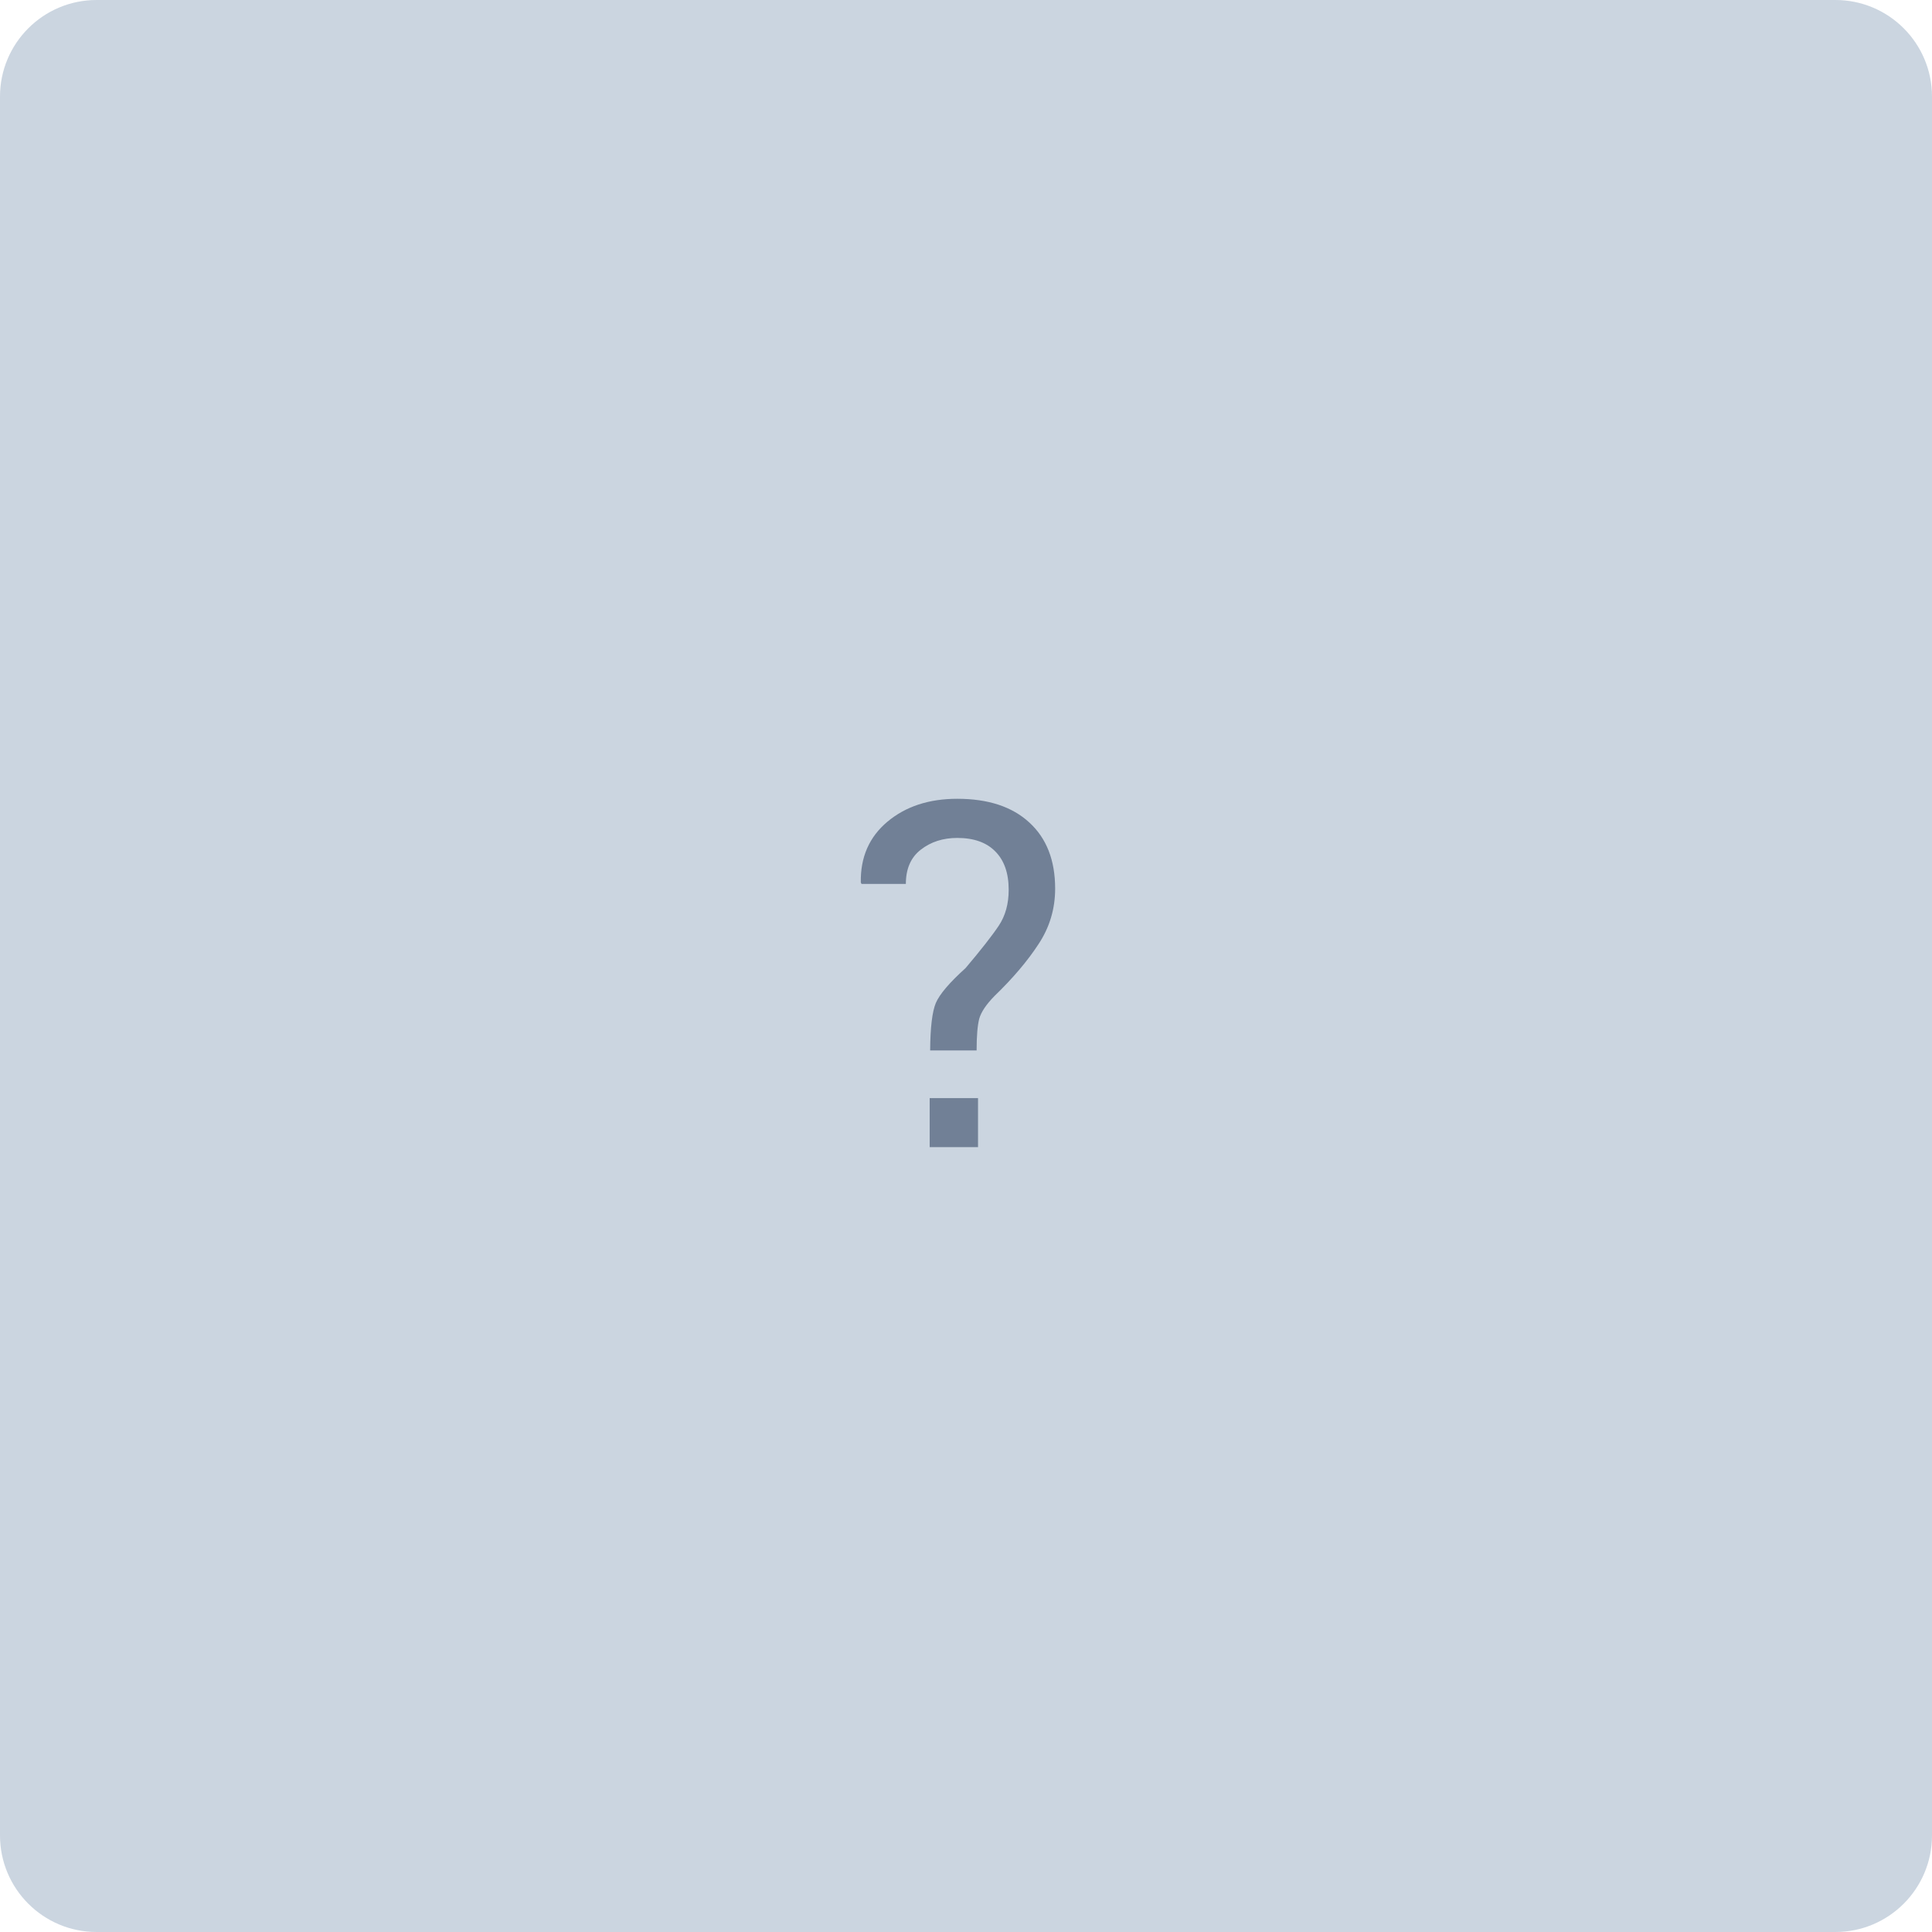
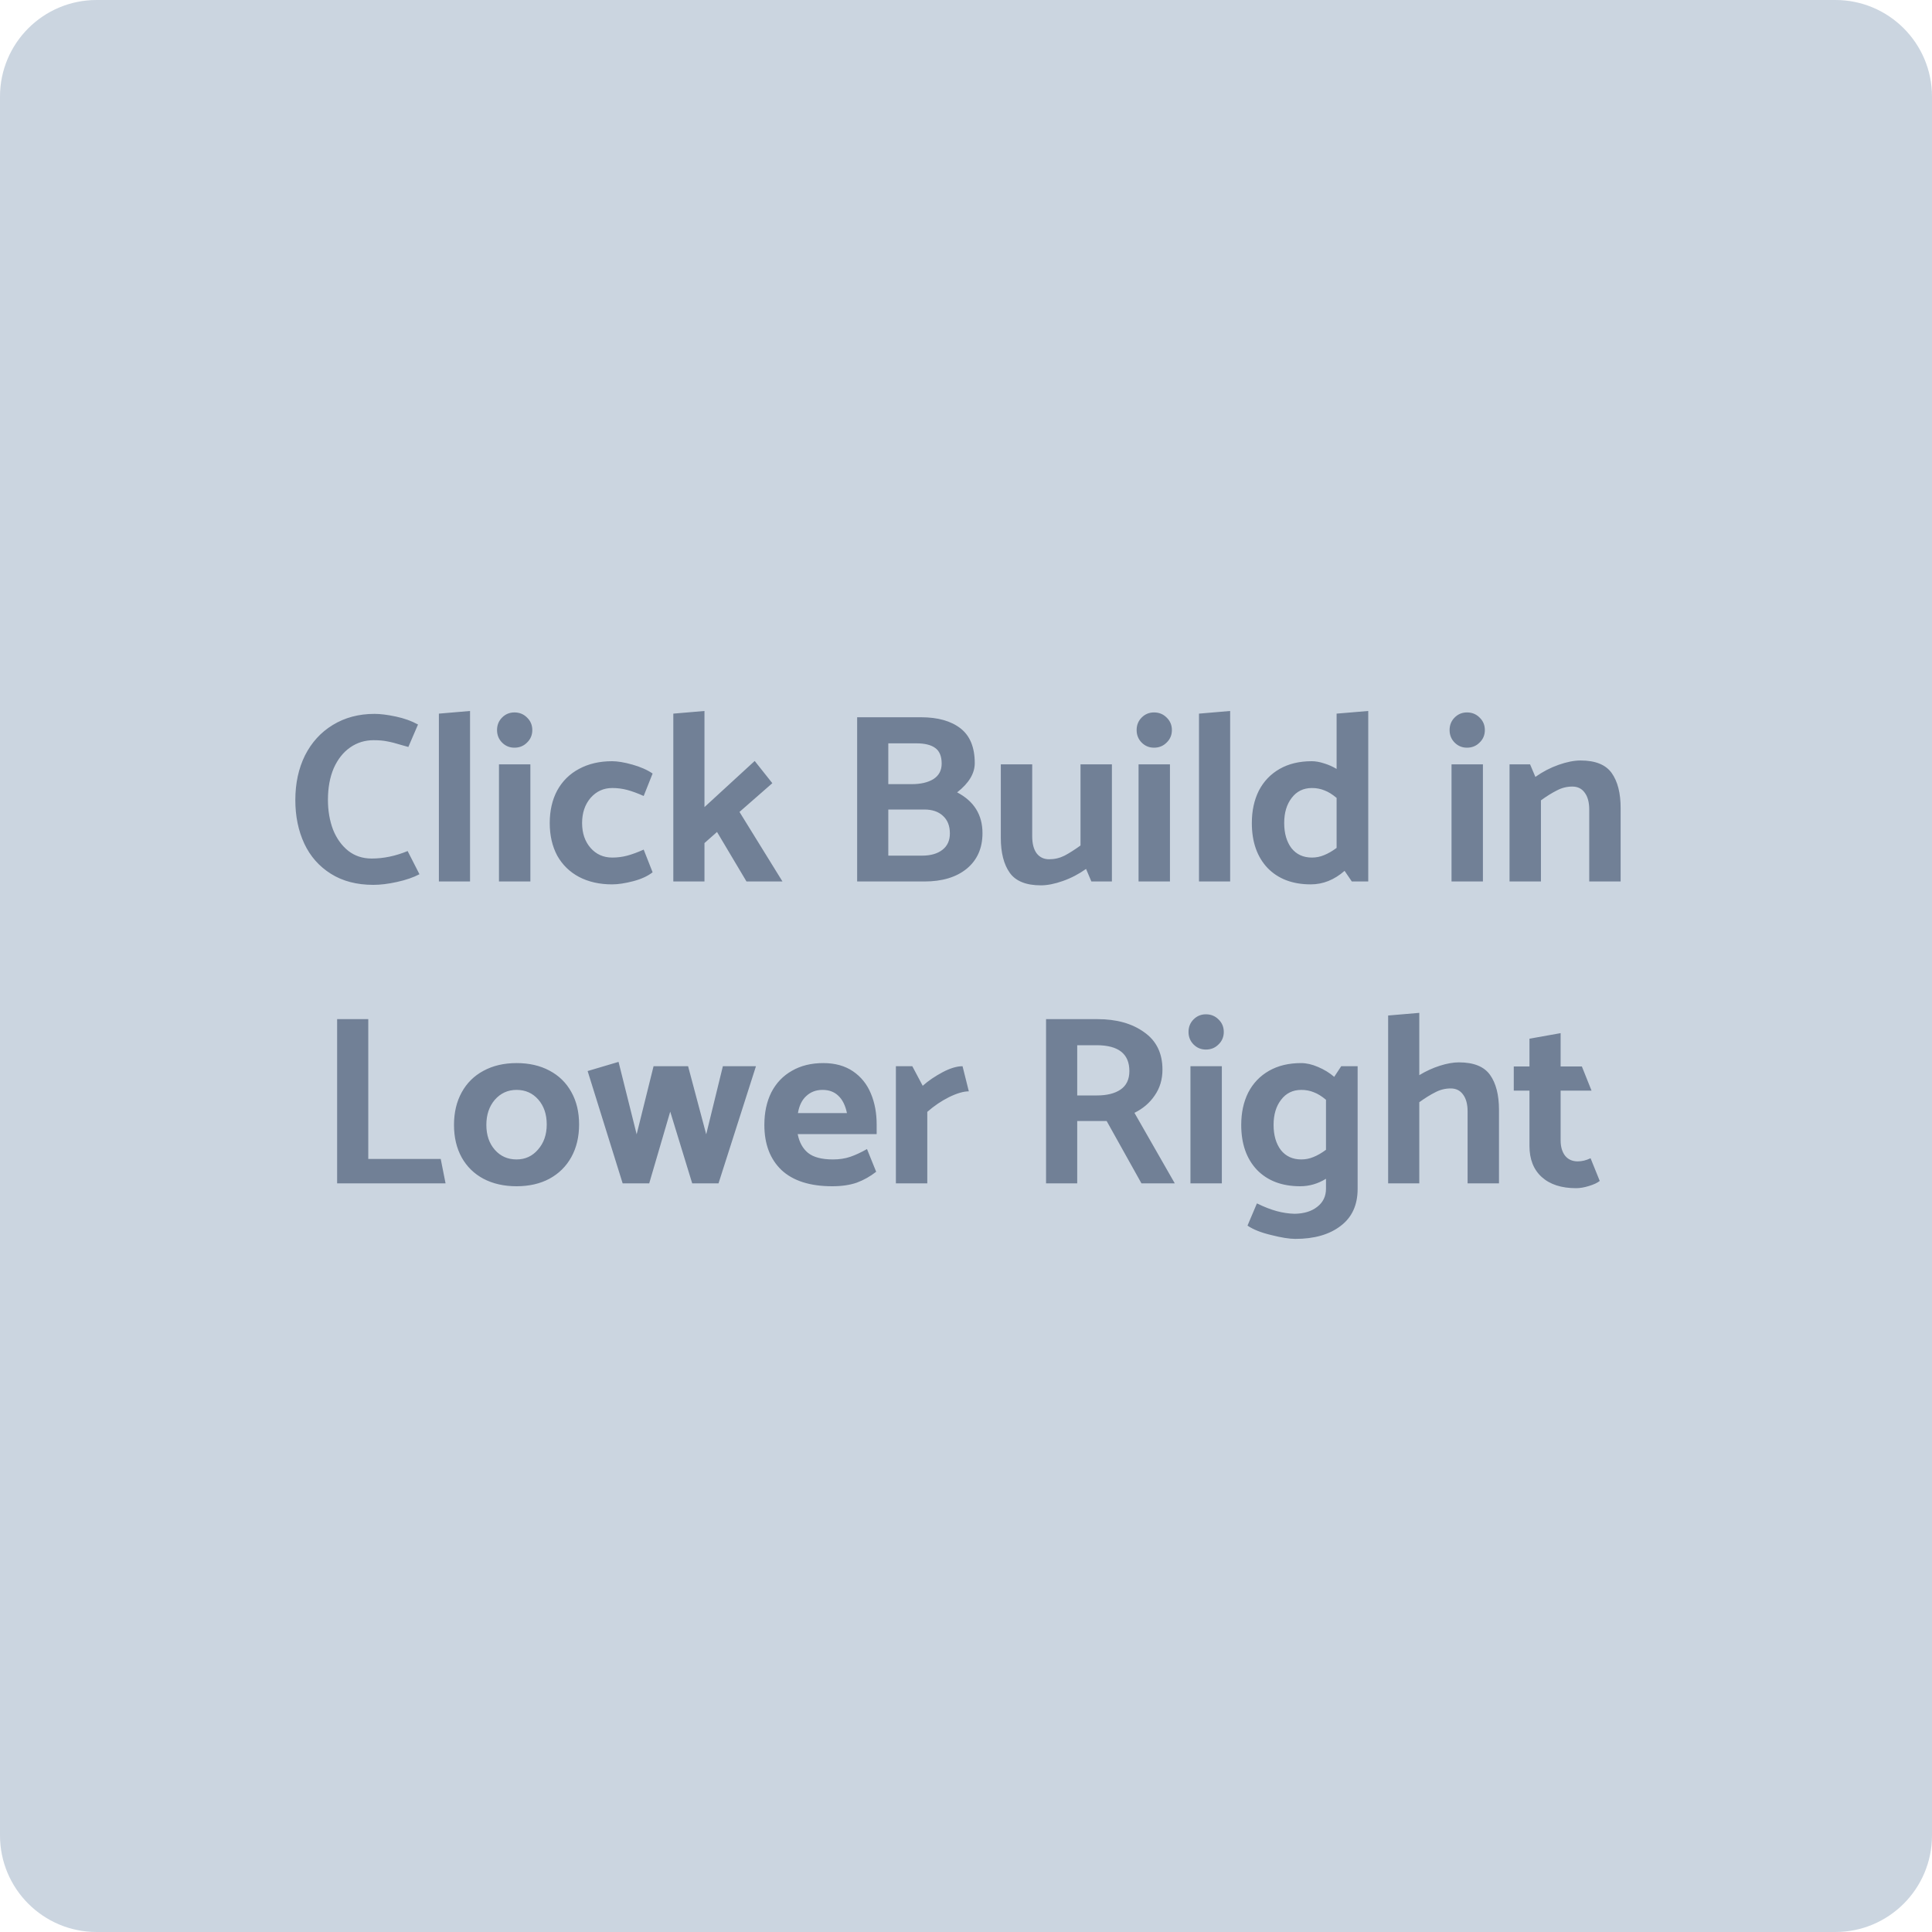
<svg xmlns="http://www.w3.org/2000/svg" width="160" height="160" viewBox="0 0 160 160" fill="none">
  <rect width="160" height="160" rx="8" fill="#CBD5E0" />
-   <path d="M77.031 86.992C77.044 85.091 77.201 83.783 77.5 83.066C77.812 82.337 78.633 81.374 79.961 80.176C81.25 78.652 82.168 77.481 82.715 76.66C83.262 75.84 83.535 74.85 83.535 73.691C83.535 72.311 83.164 71.25 82.422 70.508C81.693 69.766 80.644 69.394 79.277 69.394C78.092 69.394 77.083 69.72 76.25 70.371C75.43 71.009 75.019 71.953 75.019 73.203H71.348L71.289 73.086C71.25 70.99 71.986 69.31 73.496 68.047C75.007 66.784 76.934 66.152 79.277 66.152C81.842 66.152 83.835 66.81 85.254 68.125C86.673 69.427 87.383 71.25 87.383 73.594C87.383 75.273 86.921 76.81 85.996 78.203C85.085 79.596 83.874 81.022 82.363 82.481C81.673 83.184 81.25 83.815 81.094 84.375C80.951 84.935 80.879 85.807 80.879 86.992H77.031ZM80.996 95H76.992V90.938H80.996V95Z" fill="#718096" />
+   <path d="M34.618 60C34.084 59.707 33.471 59.487 32.778 59.34C32.084 59.193 31.498 59.12 31.018 59.12C29.711 59.12 28.558 59.427 27.558 60.04C26.571 60.64 25.805 61.48 25.258 62.56C24.724 63.64 24.458 64.873 24.458 66.26C24.458 67.593 24.704 68.793 25.198 69.86C25.691 70.913 26.424 71.747 27.398 72.36C28.371 72.973 29.544 73.28 30.918 73.28C31.505 73.28 32.158 73.2 32.878 73.04C33.611 72.88 34.231 72.667 34.738 72.4L33.758 70.48C32.758 70.893 31.765 71.1 30.778 71.1C30.031 71.1 29.384 70.887 28.838 70.46C28.291 70.02 27.871 69.433 27.578 68.7C27.298 67.953 27.158 67.133 27.158 66.24C27.158 65.24 27.318 64.367 27.638 63.62C27.971 62.873 28.424 62.3 28.998 61.9C29.571 61.5 30.218 61.3 30.938 61.3C31.391 61.3 31.771 61.333 32.078 61.4C32.385 61.453 32.798 61.56 33.318 61.72L33.818 61.86L34.618 60ZM38.927 73V58.88L36.347 59.1V73H38.927ZM42.603 61.92C43.016 61.92 43.363 61.78 43.643 61.5C43.936 61.22 44.083 60.873 44.083 60.46C44.083 60.047 43.936 59.7 43.643 59.42C43.363 59.14 43.016 59 42.603 59C42.203 59 41.863 59.14 41.583 59.42C41.303 59.7 41.163 60.047 41.163 60.46C41.163 60.873 41.303 61.22 41.583 61.5C41.863 61.78 42.203 61.92 42.603 61.92ZM43.923 73V63.3H41.323V73H43.923ZM54.047 64.06C53.594 63.753 53.034 63.507 52.367 63.32C51.701 63.133 51.141 63.04 50.687 63.04C49.647 63.04 48.734 63.253 47.947 63.68C47.174 64.093 46.574 64.687 46.147 65.46C45.734 66.233 45.527 67.133 45.527 68.16C45.527 69.187 45.734 70.087 46.147 70.86C46.574 71.62 47.174 72.207 47.947 72.62C48.734 73.033 49.647 73.24 50.687 73.24C51.181 73.24 51.761 73.153 52.427 72.98C53.094 72.807 53.634 72.56 54.047 72.24L53.307 70.36C52.801 70.587 52.347 70.753 51.947 70.86C51.547 70.967 51.134 71.02 50.707 71.02C49.974 71.02 49.374 70.753 48.907 70.22C48.441 69.687 48.207 69 48.207 68.16C48.207 67.32 48.441 66.627 48.907 66.08C49.387 65.533 49.987 65.26 50.707 65.26C51.134 65.26 51.547 65.313 51.947 65.42C52.347 65.527 52.801 65.693 53.307 65.92L54.047 64.06ZM58.341 73V69.82L59.381 68.9L61.821 73H64.801L61.241 67.24L63.961 64.86L62.501 63.02L58.341 66.84V58.88L55.761 59.1V73H58.341ZM76.565 73C78.032 73 79.198 72.647 80.065 71.94C80.932 71.22 81.365 70.24 81.365 69C81.365 67.48 80.665 66.353 79.265 65.62C80.239 64.86 80.725 64.053 80.725 63.2C80.725 61.893 80.332 60.933 79.545 60.32C78.758 59.707 77.665 59.4 76.265 59.4H70.985V73H76.565ZM75.885 61.56C76.579 61.56 77.099 61.687 77.445 61.94C77.805 62.193 77.985 62.627 77.985 63.24C77.985 63.8 77.758 64.227 77.305 64.52C76.852 64.8 76.245 64.94 75.485 64.94H73.565V61.56H75.885ZM76.545 67.04C77.198 67.04 77.712 67.213 78.085 67.56C78.472 67.907 78.665 68.393 78.665 69.02C78.665 69.607 78.459 70.06 78.045 70.38C77.632 70.7 77.072 70.86 76.365 70.86H73.565V67.04H76.545ZM89.483 70.02C89.003 70.367 88.563 70.647 88.163 70.86C87.763 71.06 87.337 71.16 86.883 71.16C86.443 71.16 86.097 70.993 85.843 70.66C85.603 70.327 85.483 69.86 85.483 69.26V63.3H82.883V69.38C82.883 70.62 83.13 71.587 83.623 72.28C84.117 72.973 84.977 73.32 86.203 73.32C86.737 73.32 87.343 73.2 88.023 72.96C88.703 72.72 89.343 72.387 89.943 71.96L90.383 73H92.083V63.3H89.483V70.02ZM95.571 61.92C95.985 61.92 96.331 61.78 96.611 61.5C96.905 61.22 97.051 60.873 97.051 60.46C97.051 60.047 96.905 59.7 96.611 59.42C96.331 59.14 95.985 59 95.571 59C95.171 59 94.831 59.14 94.551 59.42C94.271 59.7 94.131 60.047 94.131 60.46C94.131 60.873 94.271 61.22 94.551 61.5C94.831 61.78 95.171 61.92 95.571 61.92ZM96.891 73V63.3H94.291V73H96.891ZM101.876 73V58.88L99.296 59.1V73H101.876ZM113.312 58.88V73H111.952L111.352 72.12C110.499 72.867 109.565 73.24 108.552 73.24C107.045 73.24 105.852 72.787 104.972 71.88C104.105 70.96 103.672 69.72 103.672 68.16C103.672 67.147 103.865 66.253 104.252 65.48C104.652 64.707 105.225 64.107 105.972 63.68C106.719 63.253 107.605 63.04 108.632 63.04C108.952 63.04 109.292 63.1 109.652 63.22C110.012 63.327 110.359 63.48 110.692 63.68V59.1L113.312 58.88ZM106.352 68.16C106.352 69.013 106.552 69.707 106.952 70.24C107.365 70.76 107.932 71.02 108.652 71.02C108.999 71.02 109.332 70.953 109.652 70.82C109.985 70.687 110.332 70.487 110.692 70.22V66.08C110.345 65.787 110.012 65.58 109.692 65.46C109.372 65.327 109.025 65.26 108.652 65.26C107.945 65.26 107.385 65.533 106.972 66.08C106.559 66.613 106.352 67.307 106.352 68.16ZM121.489 61.92C121.903 61.92 122.249 61.78 122.529 61.5C122.823 61.22 122.969 60.873 122.969 60.46C122.969 60.047 122.823 59.7 122.529 59.42C122.249 59.14 121.903 59 121.489 59C121.089 59 120.749 59.14 120.469 59.42C120.189 59.7 120.049 60.047 120.049 60.46C120.049 60.873 120.189 61.22 120.469 61.5C120.749 61.78 121.089 61.92 121.489 61.92ZM122.809 73V63.3H120.209V73H122.809ZM127.614 66.28C128.094 65.933 128.534 65.66 128.934 65.46C129.334 65.247 129.761 65.14 130.214 65.14C130.654 65.14 130.994 65.307 131.234 65.64C131.487 65.973 131.614 66.44 131.614 67.04V73H134.214V66.92C134.214 65.68 133.967 64.713 133.474 64.02C132.981 63.327 132.121 62.98 130.894 62.98C130.361 62.98 129.754 63.1 129.074 63.34C128.394 63.58 127.754 63.913 127.154 64.34L126.714 63.3H125.014V73H127.614V66.28ZM36.499 95.98H30.499V84.4H27.919V98H36.899L36.499 95.98ZM47.958 93.12C47.958 94.147 47.744 95.047 47.318 95.82C46.891 96.593 46.284 97.193 45.498 97.62C44.724 98.033 43.818 98.24 42.778 98.24C41.738 98.24 40.824 98.033 40.038 97.62C39.264 97.207 38.664 96.62 38.238 95.86C37.811 95.087 37.598 94.187 37.598 93.16C37.598 92.133 37.811 91.233 38.238 90.46C38.664 89.687 39.264 89.093 40.038 88.68C40.824 88.253 41.738 88.04 42.778 88.04C43.818 88.04 44.724 88.247 45.498 88.66C46.284 89.073 46.891 89.667 47.318 90.44C47.744 91.2 47.958 92.093 47.958 93.12ZM42.778 96.02C43.498 96.02 44.091 95.747 44.558 95.2C45.038 94.653 45.278 93.96 45.278 93.12C45.278 92.28 45.044 91.593 44.578 91.06C44.111 90.527 43.511 90.26 42.778 90.26C42.058 90.26 41.458 90.533 40.978 91.08C40.511 91.627 40.278 92.32 40.278 93.16C40.278 94 40.511 94.687 40.978 95.22C41.444 95.753 42.044 96.02 42.778 96.02ZM59.505 98L62.605 88.3H59.865L58.485 93.94L56.985 88.3H54.125L52.725 93.94L51.225 87.94L48.665 88.7L51.565 98H53.765L55.505 92.06L57.325 98H59.505ZM72.601 93.12C72.601 92.173 72.441 91.32 72.121 90.56C71.801 89.787 71.307 89.173 70.641 88.72C69.974 88.267 69.154 88.04 68.181 88.04C67.181 88.04 66.314 88.253 65.581 88.68C64.847 89.093 64.281 89.687 63.881 90.46C63.494 91.233 63.301 92.133 63.301 93.16C63.301 94.747 63.774 95.993 64.721 96.9C65.681 97.793 67.081 98.24 68.921 98.24C69.707 98.24 70.387 98.14 70.961 97.94C71.534 97.727 72.067 97.427 72.561 97.04L71.801 95.16C71.307 95.44 70.847 95.653 70.421 95.8C69.994 95.947 69.514 96.02 68.981 96.02C68.061 96.02 67.374 95.84 66.921 95.48C66.481 95.12 66.194 94.6 66.061 93.92H72.601V93.12ZM66.081 92.18C66.187 91.553 66.421 91.08 66.781 90.76C67.141 90.427 67.587 90.26 68.121 90.26C68.654 90.26 69.087 90.42 69.421 90.74C69.767 91.06 70.007 91.54 70.141 92.18H66.081ZM76.794 92.08C77.354 91.587 77.954 91.18 78.594 90.86C79.247 90.54 79.794 90.38 80.234 90.38L79.714 88.3C79.234 88.3 78.68 88.467 78.054 88.8C77.427 89.133 76.88 89.507 76.414 89.92L75.554 88.3H74.194V98H76.794V92.08ZM86.63 98H89.21V92.84H91.65L94.53 98H97.29L93.95 92.16C94.656 91.813 95.216 91.333 95.63 90.72C96.056 90.107 96.27 89.393 96.27 88.58C96.27 87.22 95.763 86.187 94.75 85.48C93.75 84.76 92.463 84.4 90.89 84.4H86.63V98ZM90.81 86.56C92.623 86.56 93.53 87.273 93.53 88.7C93.53 89.393 93.283 89.907 92.79 90.24C92.31 90.56 91.663 90.72 90.85 90.72H89.21V86.56H90.81ZM99.868 86.92C100.282 86.92 100.628 86.78 100.908 86.5C101.202 86.22 101.348 85.873 101.348 85.46C101.348 85.047 101.202 84.7 100.908 84.42C100.628 84.14 100.282 84 99.868 84C99.468 84 99.128 84.14 98.848 84.42C98.568 84.7 98.428 85.047 98.428 85.46C98.428 85.873 98.568 86.22 98.848 86.5C99.128 86.78 99.468 86.92 99.868 86.92ZM101.188 98V88.3H98.588V98H101.188ZM112.433 88.3V98.46C112.433 99.793 111.966 100.813 111.033 101.52C110.1 102.24 108.846 102.6 107.273 102.6C106.78 102.6 106.113 102.493 105.273 102.28C104.433 102.08 103.78 101.82 103.313 101.5L104.093 99.66C104.693 99.953 105.24 100.167 105.733 100.3C106.226 100.433 106.72 100.507 107.213 100.52C108 100.507 108.626 100.313 109.093 99.94C109.573 99.567 109.813 99.067 109.813 98.44V97.62C109.146 98.033 108.433 98.24 107.673 98.24C106.166 98.24 104.973 97.787 104.093 96.88C103.226 95.96 102.793 94.72 102.793 93.16C102.793 92.147 102.986 91.253 103.373 90.48C103.773 89.707 104.346 89.107 105.093 88.68C105.84 88.253 106.726 88.04 107.753 88.04C108.193 88.04 108.66 88.147 109.153 88.36C109.66 88.573 110.106 88.847 110.493 89.18L111.073 88.3H112.433ZM107.773 96.02C108.12 96.02 108.453 95.953 108.773 95.82C109.106 95.687 109.453 95.487 109.813 95.22V91.08C109.466 90.787 109.133 90.58 108.813 90.46C108.493 90.327 108.146 90.26 107.773 90.26C107.066 90.26 106.506 90.533 106.093 91.08C105.68 91.613 105.473 92.307 105.473 93.16C105.473 94.013 105.673 94.707 106.073 95.24C106.486 95.76 107.053 96.02 107.773 96.02ZM120.82 87.98C122.047 87.98 122.907 88.327 123.4 89.02C123.893 89.713 124.14 90.68 124.14 91.92V98H121.54V92.04C121.54 91.44 121.413 90.973 121.16 90.64C120.92 90.307 120.58 90.14 120.14 90.14C119.687 90.14 119.26 90.247 118.86 90.46C118.46 90.66 118.02 90.933 117.54 91.28V98H114.96V84.1L117.54 83.88V89.04C118.087 88.707 118.653 88.447 119.24 88.26C119.827 88.073 120.353 87.98 120.82 87.98ZM129.244 88.32V85.56L126.664 86.02V88.32H125.364V90.32H126.664V94.9C126.664 96.007 127.004 96.867 127.684 97.48C128.364 98.093 129.311 98.4 130.524 98.4C130.844 98.4 131.197 98.34 131.584 98.22C131.984 98.1 132.284 97.96 132.484 97.8L131.724 95.92C131.364 96.093 131.011 96.18 130.664 96.18C130.211 96.18 129.857 96.02 129.604 95.7C129.364 95.38 129.244 94.96 129.244 94.44V90.32H131.804L131.004 88.32H129.244Z" fill="#718096" />
</svg>
